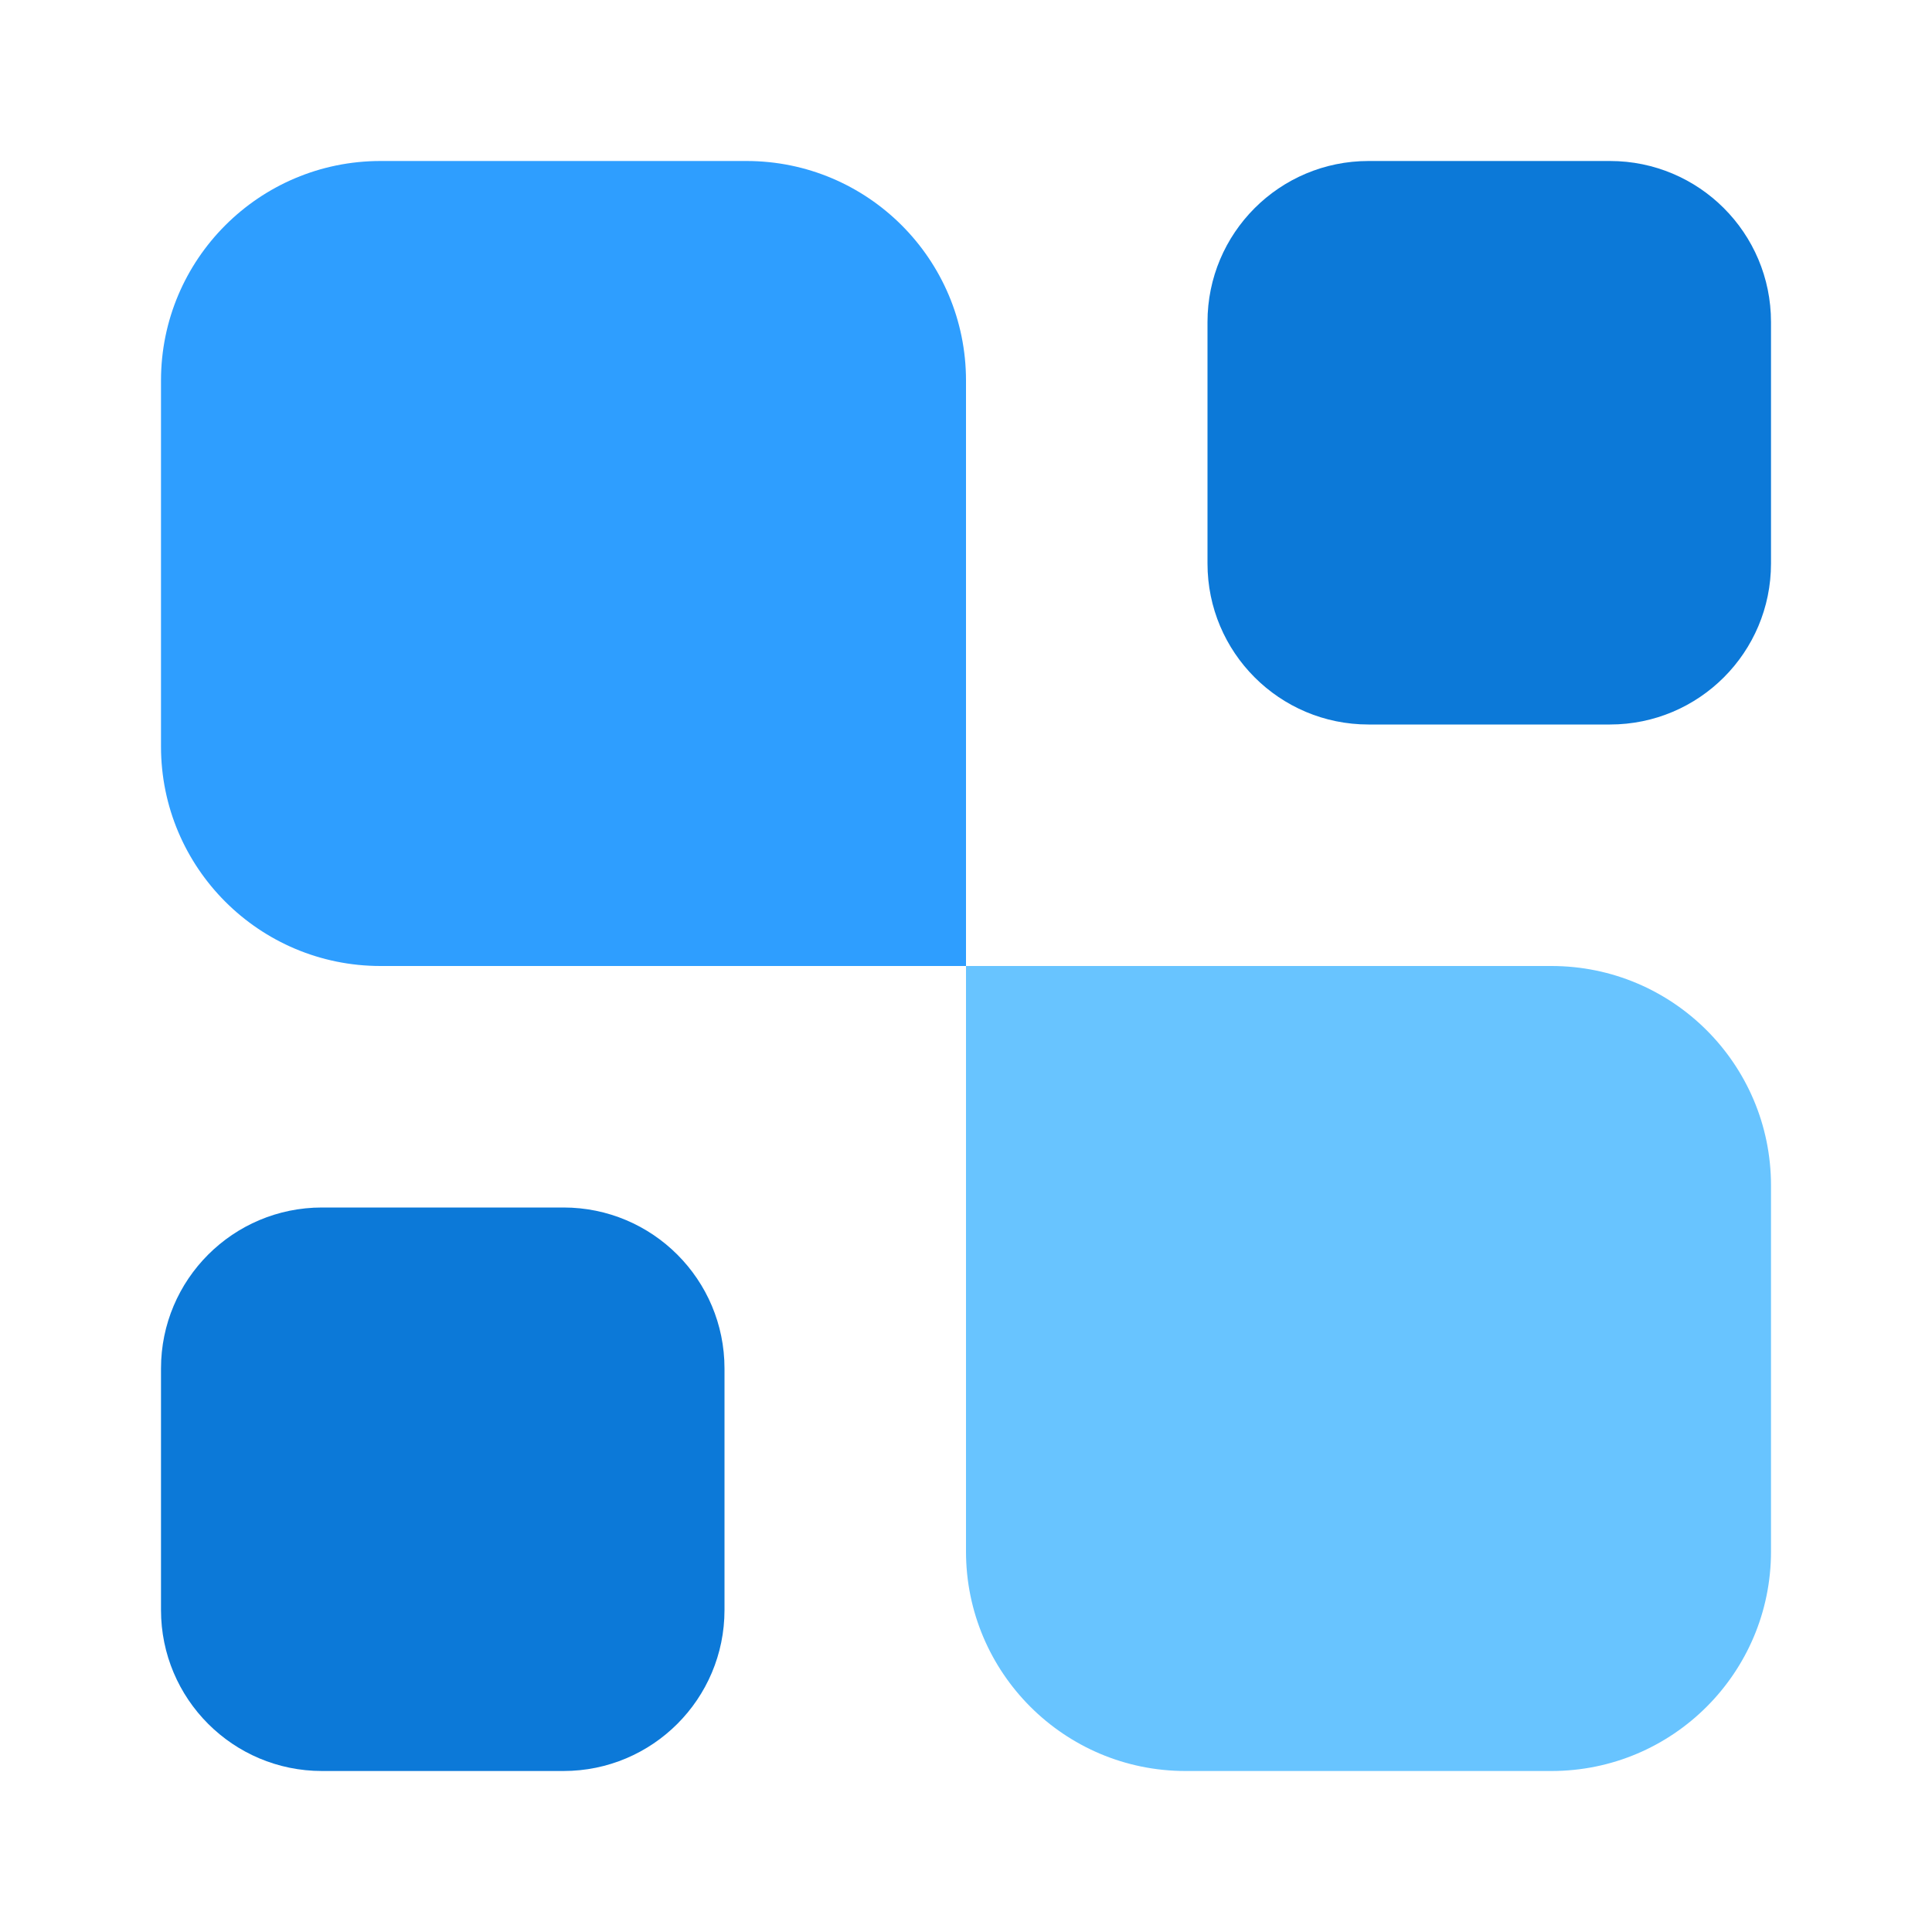
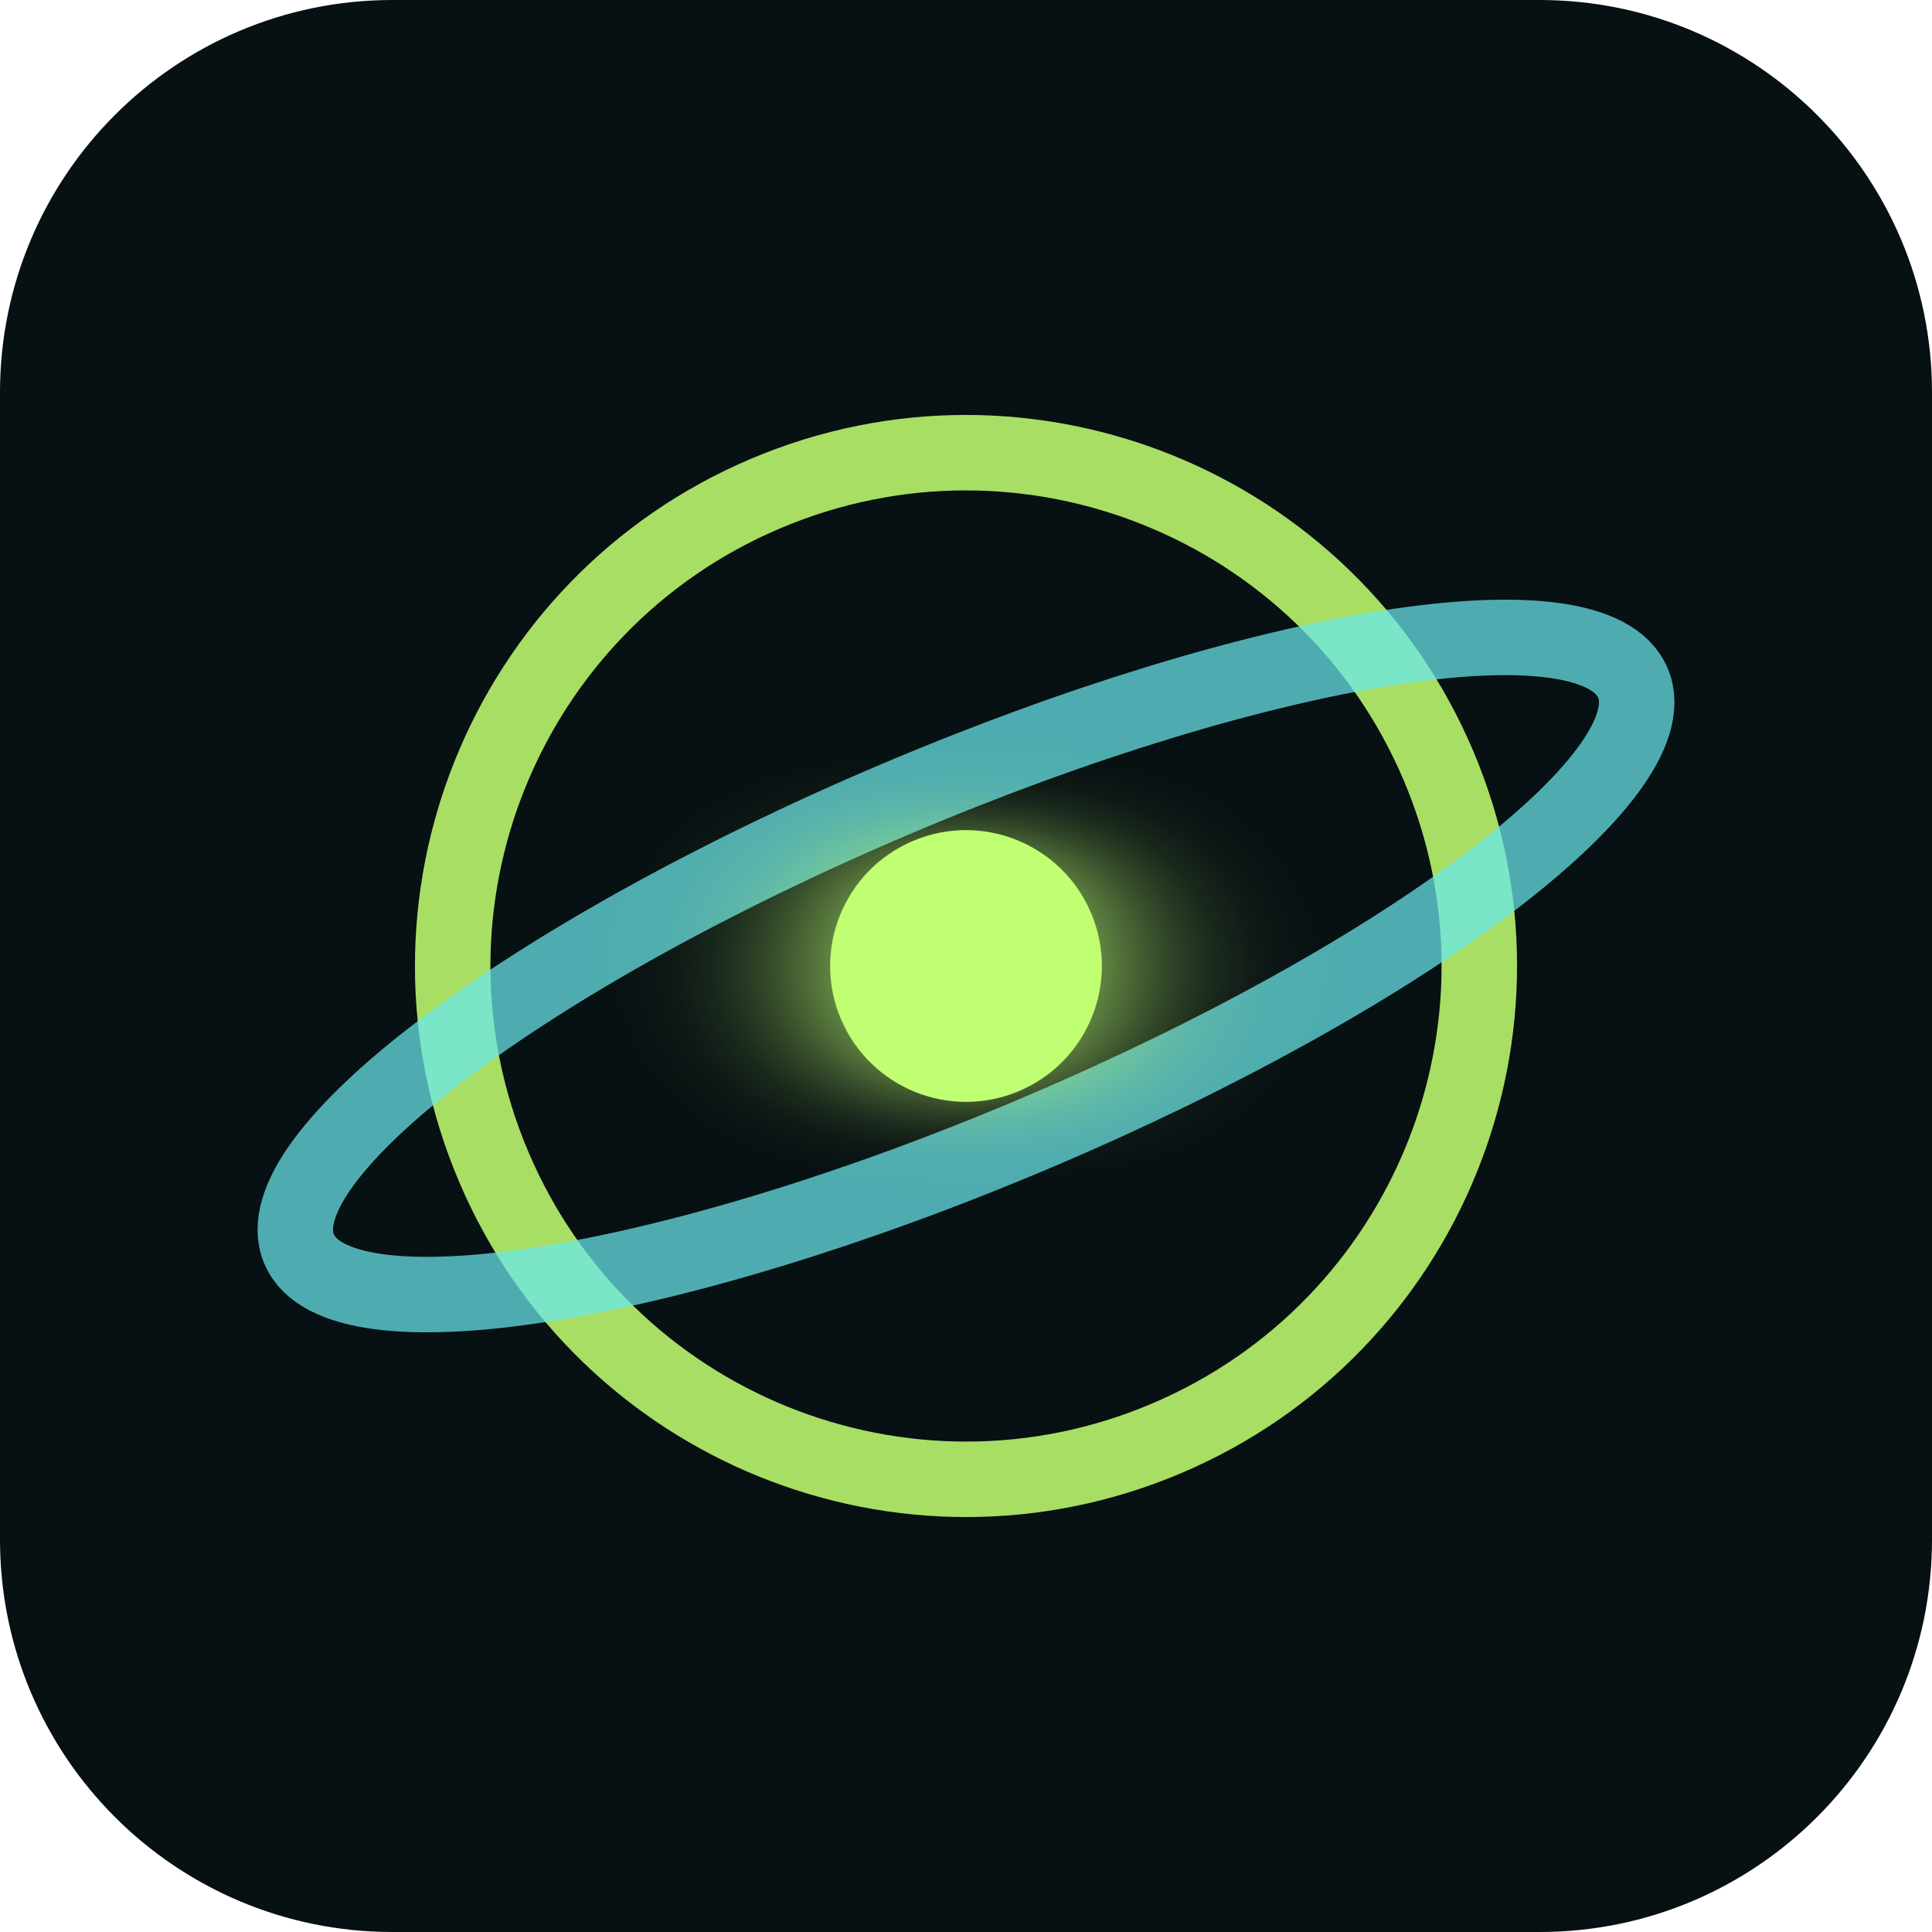
- <svg xmlns="http://www.w3.org/2000/svg" width="24" height="24" viewBox="0 0 24 24" fill="none">
-   <path d="M22 19.273C22 20.779 20.779 22 19.273 22H14.727C13.221 22 12 20.779 12 19.273V12H19.273C20.779 12 22 13.221 22 14.727V19.273Z" fill="#68C4FF" />
-   <path d="M20 2C21.105 2 22 2.895 22 4V7C22 8.105 21.105 9 20 9H17C15.895 9 15 8.105 15 7V4C15 2.895 15.895 2 17 2H20Z" fill="#0C79D8" />
-   <path d="M7 15C8.105 15 9 15.895 9 17V20C9 21.105 8.105 22 7 22H4C2.895 22 2 21.105 2 20V17C2 15.895 2.895 15 4 15H7Z" fill="#0C79D8" />
-   <path d="M12 12H4.727C3.221 12 2 10.779 2 9.273V4.727C2 3.221 3.221 2 4.727 2H9.273C10.779 2 12 3.221 12 4.727V12Z" fill="#2E9EFF" />
+ <svg xmlns="http://www.w3.org/2000/svg" width="64" height="64" viewBox="0 0 64 64" fill="none">
+   <defs>
+     <filter id="glow" x="-100%" y="-100%" width="300%" height="300%">
+       <feGaussianBlur stdDeviation="2.5" result="blur" />
+       <feMerge>
+         <feMergeNode in="blur" />
+         <feMergeNode in="SourceGraphic" />
+       </feMerge>
+     </filter>
+   </defs>
+   <rect width="64" height="64" rx="13" fill="#071012" />
+   <g transform="rotate(-23 32 32)">
+     <circle cx="32" cy="32" r="17" stroke="#C1FF72" stroke-width="2.5" opacity="0.86" />
+     <ellipse cx="32" cy="32" rx="24" ry="6" stroke="#69E9ED" stroke-width="2.5" opacity="0.72" />
+     <circle cx="32" cy="32" r="4.5" fill="#C1FF72" filter="url(#glow)" />
+   </g>
</svg>
